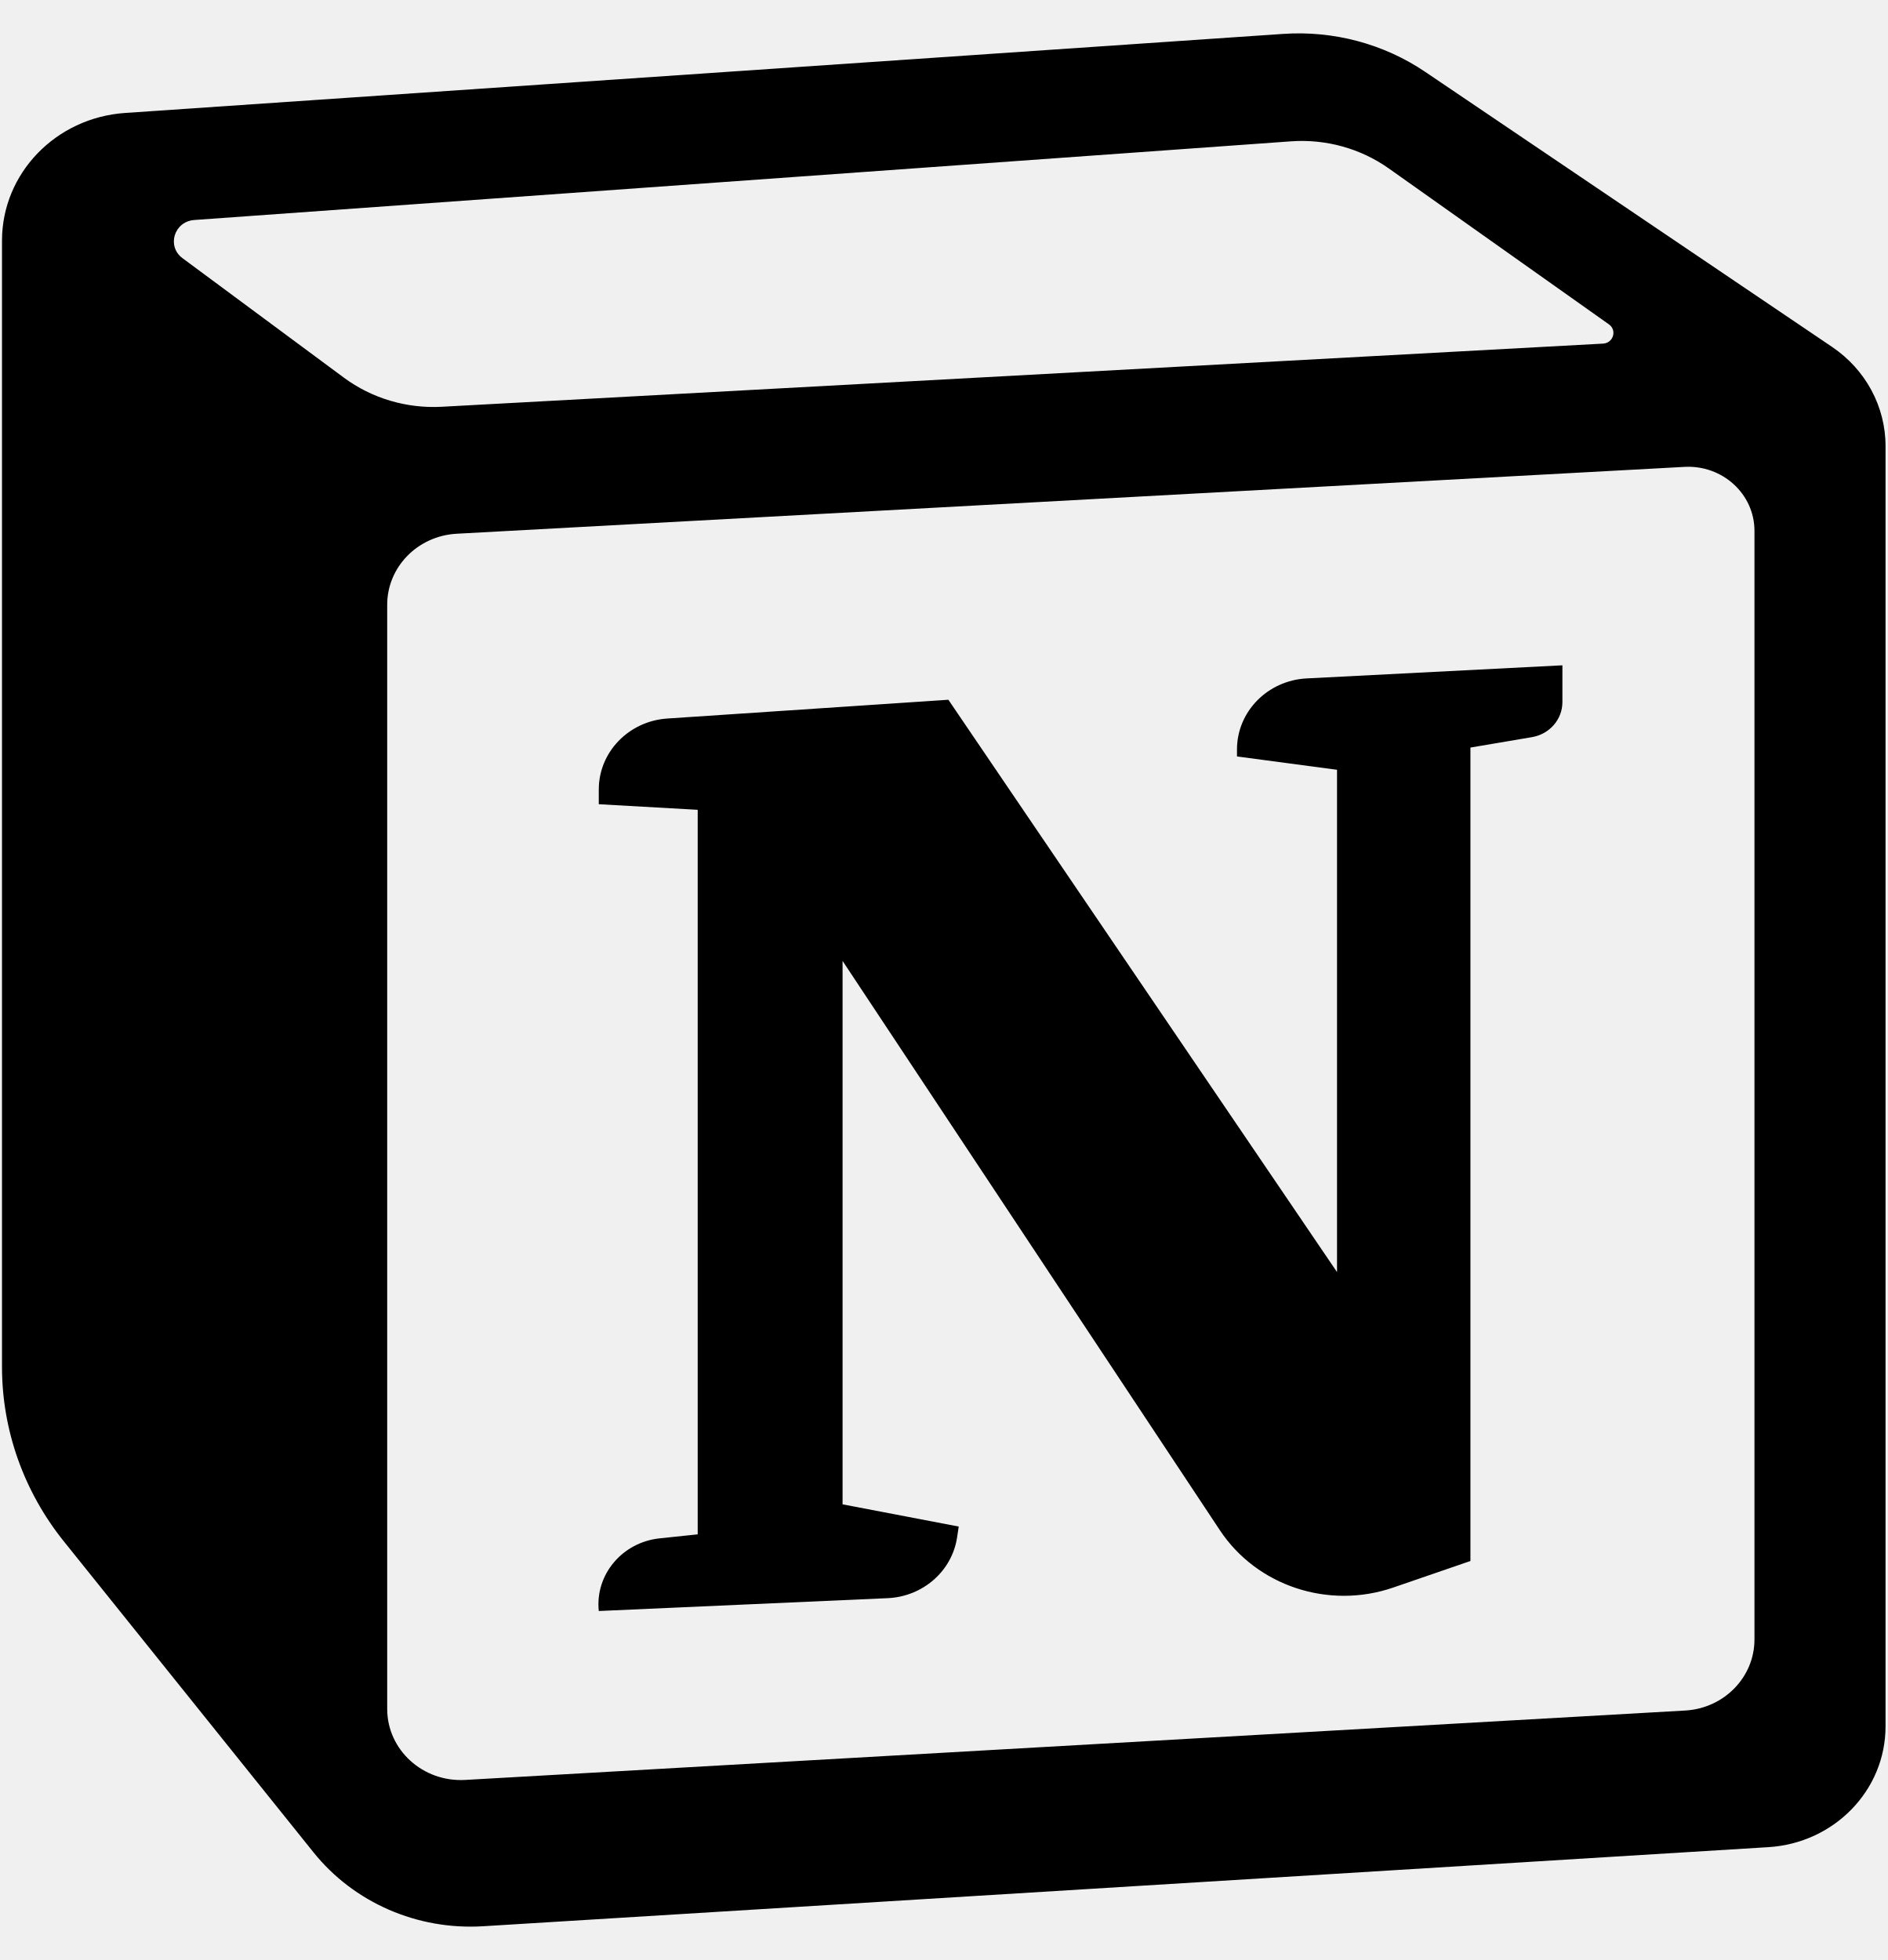
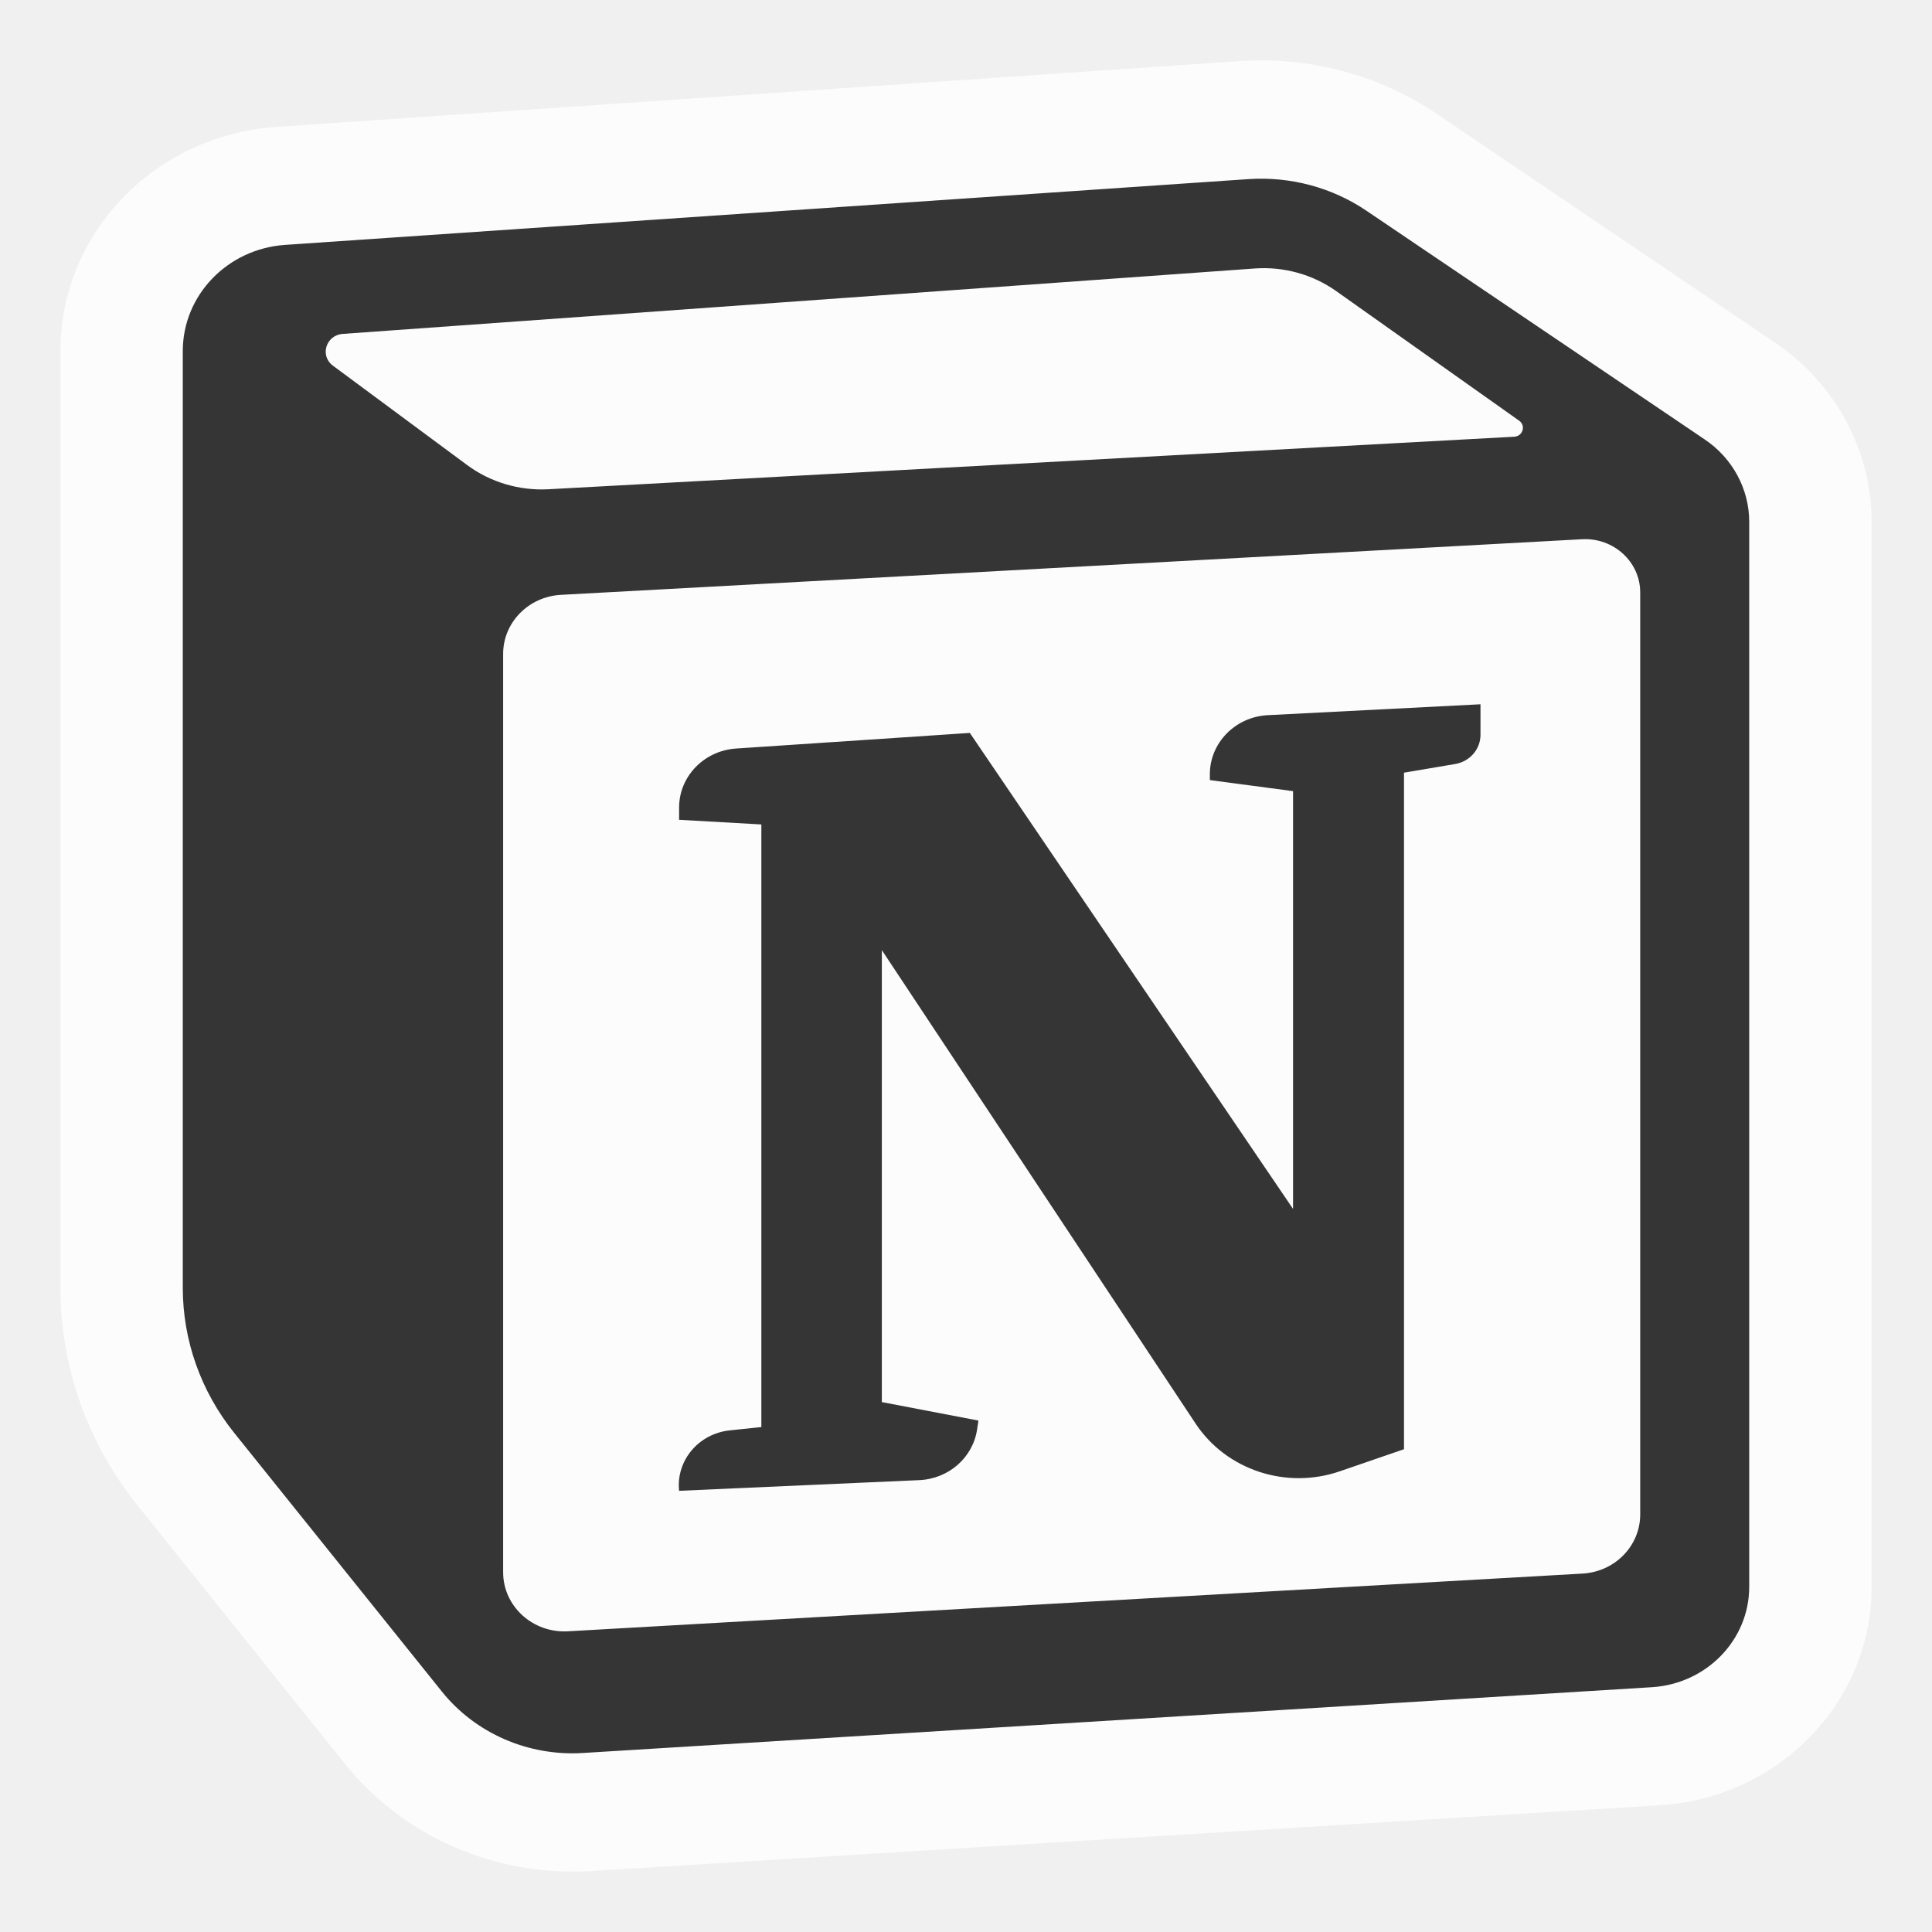
- <svg xmlns="http://www.w3.org/2000/svg" width="52" height="54" viewBox="0 0 52 54" fill="none">
-   <path d="M16.496 22.157V21.751C16.496 20.721 17.321 19.867 18.384 19.796L26.127 19.279L36.834 35.047V21.208L34.078 20.841V20.648C34.078 19.606 34.922 18.746 35.998 18.691L43.043 18.33V19.344C43.043 19.82 42.689 20.227 42.204 20.309L40.509 20.596V43.007L38.381 43.739C36.604 44.35 34.625 43.696 33.607 42.16L23.212 26.474V41.446L26.412 42.058L26.367 42.355C26.228 43.285 25.425 43.988 24.454 44.031L16.496 44.385C16.391 43.386 17.14 42.491 18.174 42.383L19.221 42.273V22.311L16.496 22.157Z" fill="black" />
-   <path fill-rule="evenodd" clip-rule="evenodd" d="M35.35 0.934L3.447 3.112C1.536 3.242 0.055 4.778 0.055 6.63V37.66C0.055 39.399 0.654 41.09 1.757 42.464L8.636 51.033C9.748 52.419 11.498 53.182 13.309 53.07L48.717 50.891C50.532 50.779 51.945 49.324 51.945 47.566V12.289C51.945 11.201 51.396 10.182 50.474 9.559L39.265 1.981C38.123 1.208 36.74 0.839 35.35 0.934ZM5.029 7.114C4.585 6.785 4.797 6.101 5.354 6.061L35.565 3.894C36.527 3.825 37.483 4.09 38.262 4.642L44.324 8.936C44.554 9.099 44.446 9.451 44.161 9.467L12.168 11.207C11.2 11.259 10.244 10.975 9.474 10.405L5.029 7.114ZM10.667 16.661C10.667 15.622 11.507 14.764 12.581 14.705L46.406 12.863C47.453 12.806 48.334 13.611 48.334 14.624V45.17C48.334 46.208 47.497 47.066 46.425 47.127L12.814 49.039C11.649 49.105 10.667 48.21 10.667 47.083V16.661Z" fill="black" />
+ <svg xmlns="http://www.w3.org/2000/svg" width="64" height="64" viewBox="0 0 64 64" fill="none">
+   <g opacity="0.78">
+     <path fill-rule="evenodd" clip-rule="evenodd" d="M11.432 58.436L4.553 49.866C2.898 47.804 2 45.269 2 42.66V11.63C2 7.721 5.127 4.478 9.161 4.202L41.064 2.024C43.382 1.866 45.686 2.482 47.59 3.769L58.798 11.348C60.805 12.704 62 14.922 62 17.288V52.566C62 56.392 58.925 59.559 54.975 59.802L19.567 61.981C16.415 62.175 13.368 60.847 11.432 58.436Z" fill="white" />
+     <path d="M22.496 27.157V26.751C22.496 25.721 23.321 24.867 24.384 24.796L32.127 24.279L42.834 40.047V26.208L40.078 25.841V25.648C40.078 24.606 40.922 23.746 41.998 23.691L49.043 23.33V24.344C49.043 24.82 48.689 25.227 48.204 25.309L46.509 25.596V48.007L44.381 48.739C42.604 49.35 40.625 48.696 39.607 47.16L29.212 31.474V46.446L32.412 47.058L32.367 47.355C32.228 48.285 31.425 48.988 30.454 49.031L22.496 49.385C22.391 48.386 23.14 47.491 24.174 47.383L25.221 47.273V27.311L22.496 27.157Z" fill="black" />
+     <path fill-rule="evenodd" clip-rule="evenodd" d="M41.35 5.934L9.447 8.112C7.536 8.242 6.055 9.778 6.055 11.63V42.66C6.055 44.399 6.654 46.09 7.757 47.464L14.636 56.033C15.748 57.419 17.498 58.182 19.309 58.07L54.717 55.891C56.532 55.779 57.945 54.324 57.945 52.566V17.288C57.945 16.201 57.396 15.182 56.474 14.559L45.265 6.981C44.123 6.208 42.74 5.839 41.35 5.934ZM11.029 12.114C10.585 11.786 10.796 11.101 11.354 11.061L41.565 8.894C42.527 8.825 43.483 9.09 44.262 9.642L50.324 13.936C50.554 14.099 50.446 14.451 50.161 14.467L18.168 16.207C17.2 16.259 16.244 15.975 15.474 15.405L11.029 12.114ZM16.667 21.661C16.667 20.622 17.507 19.764 18.581 19.705L52.406 17.863C53.453 17.806 54.334 18.611 54.334 19.624V50.17C54.334 51.208 53.497 52.066 52.425 52.127L18.814 54.039C17.649 54.105 16.667 53.21 16.667 52.083V21.661Z" fill="black" />
+   </g>
</svg>
